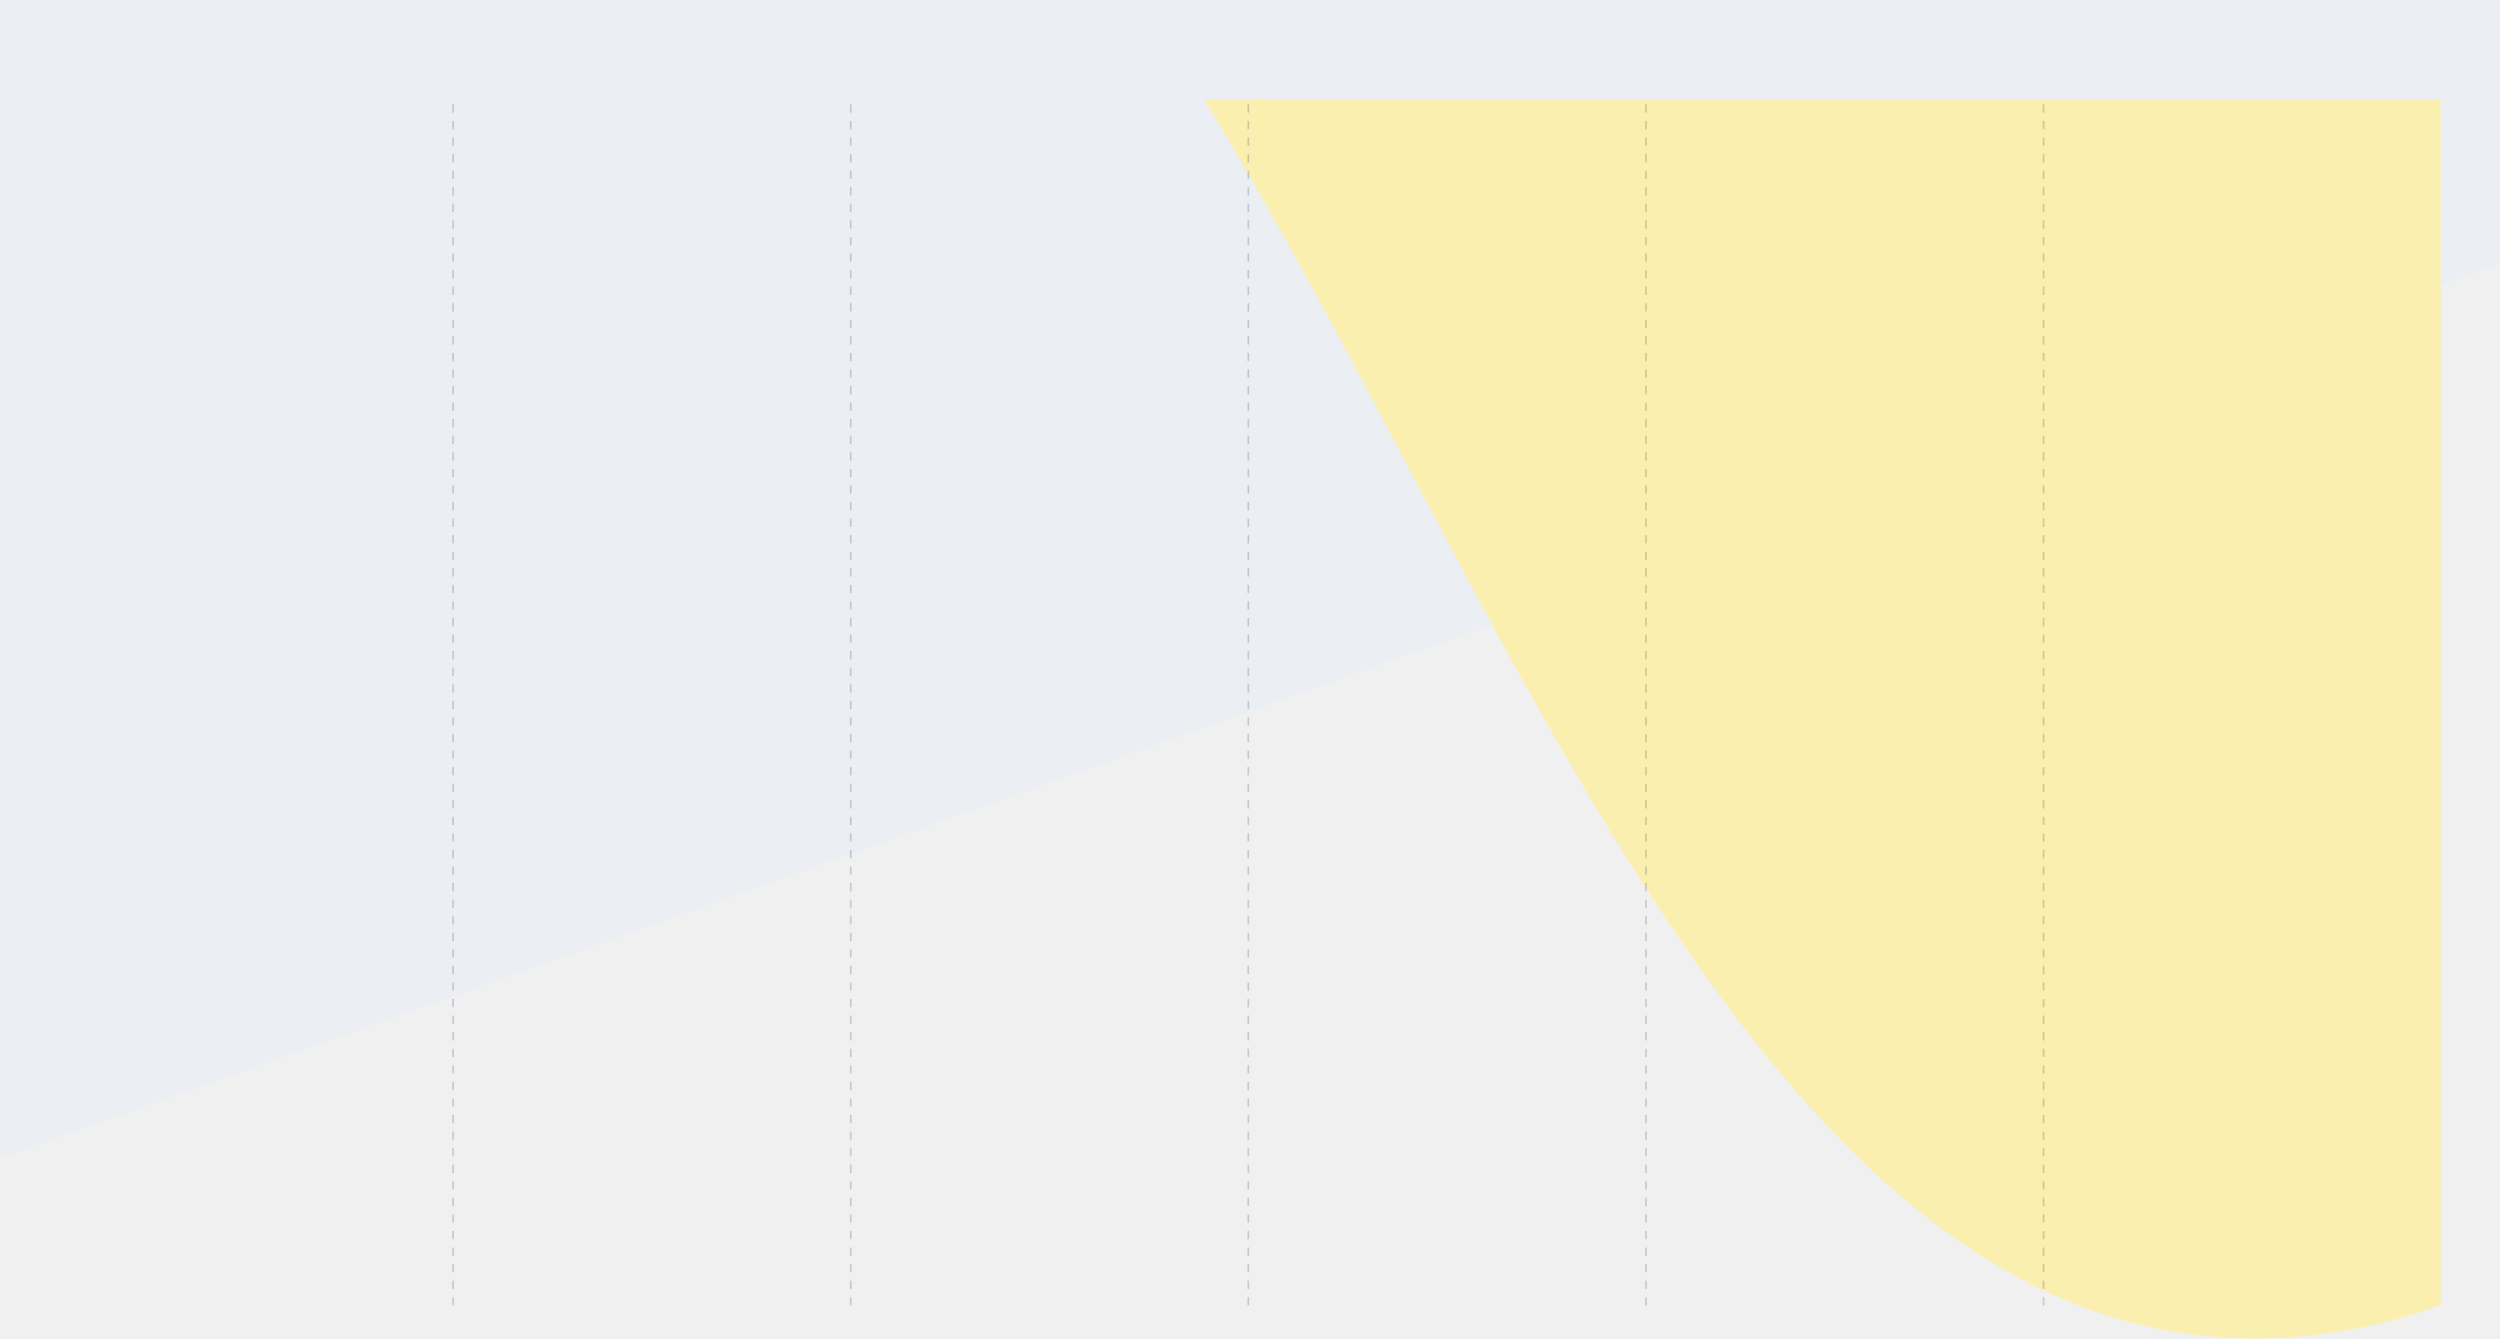
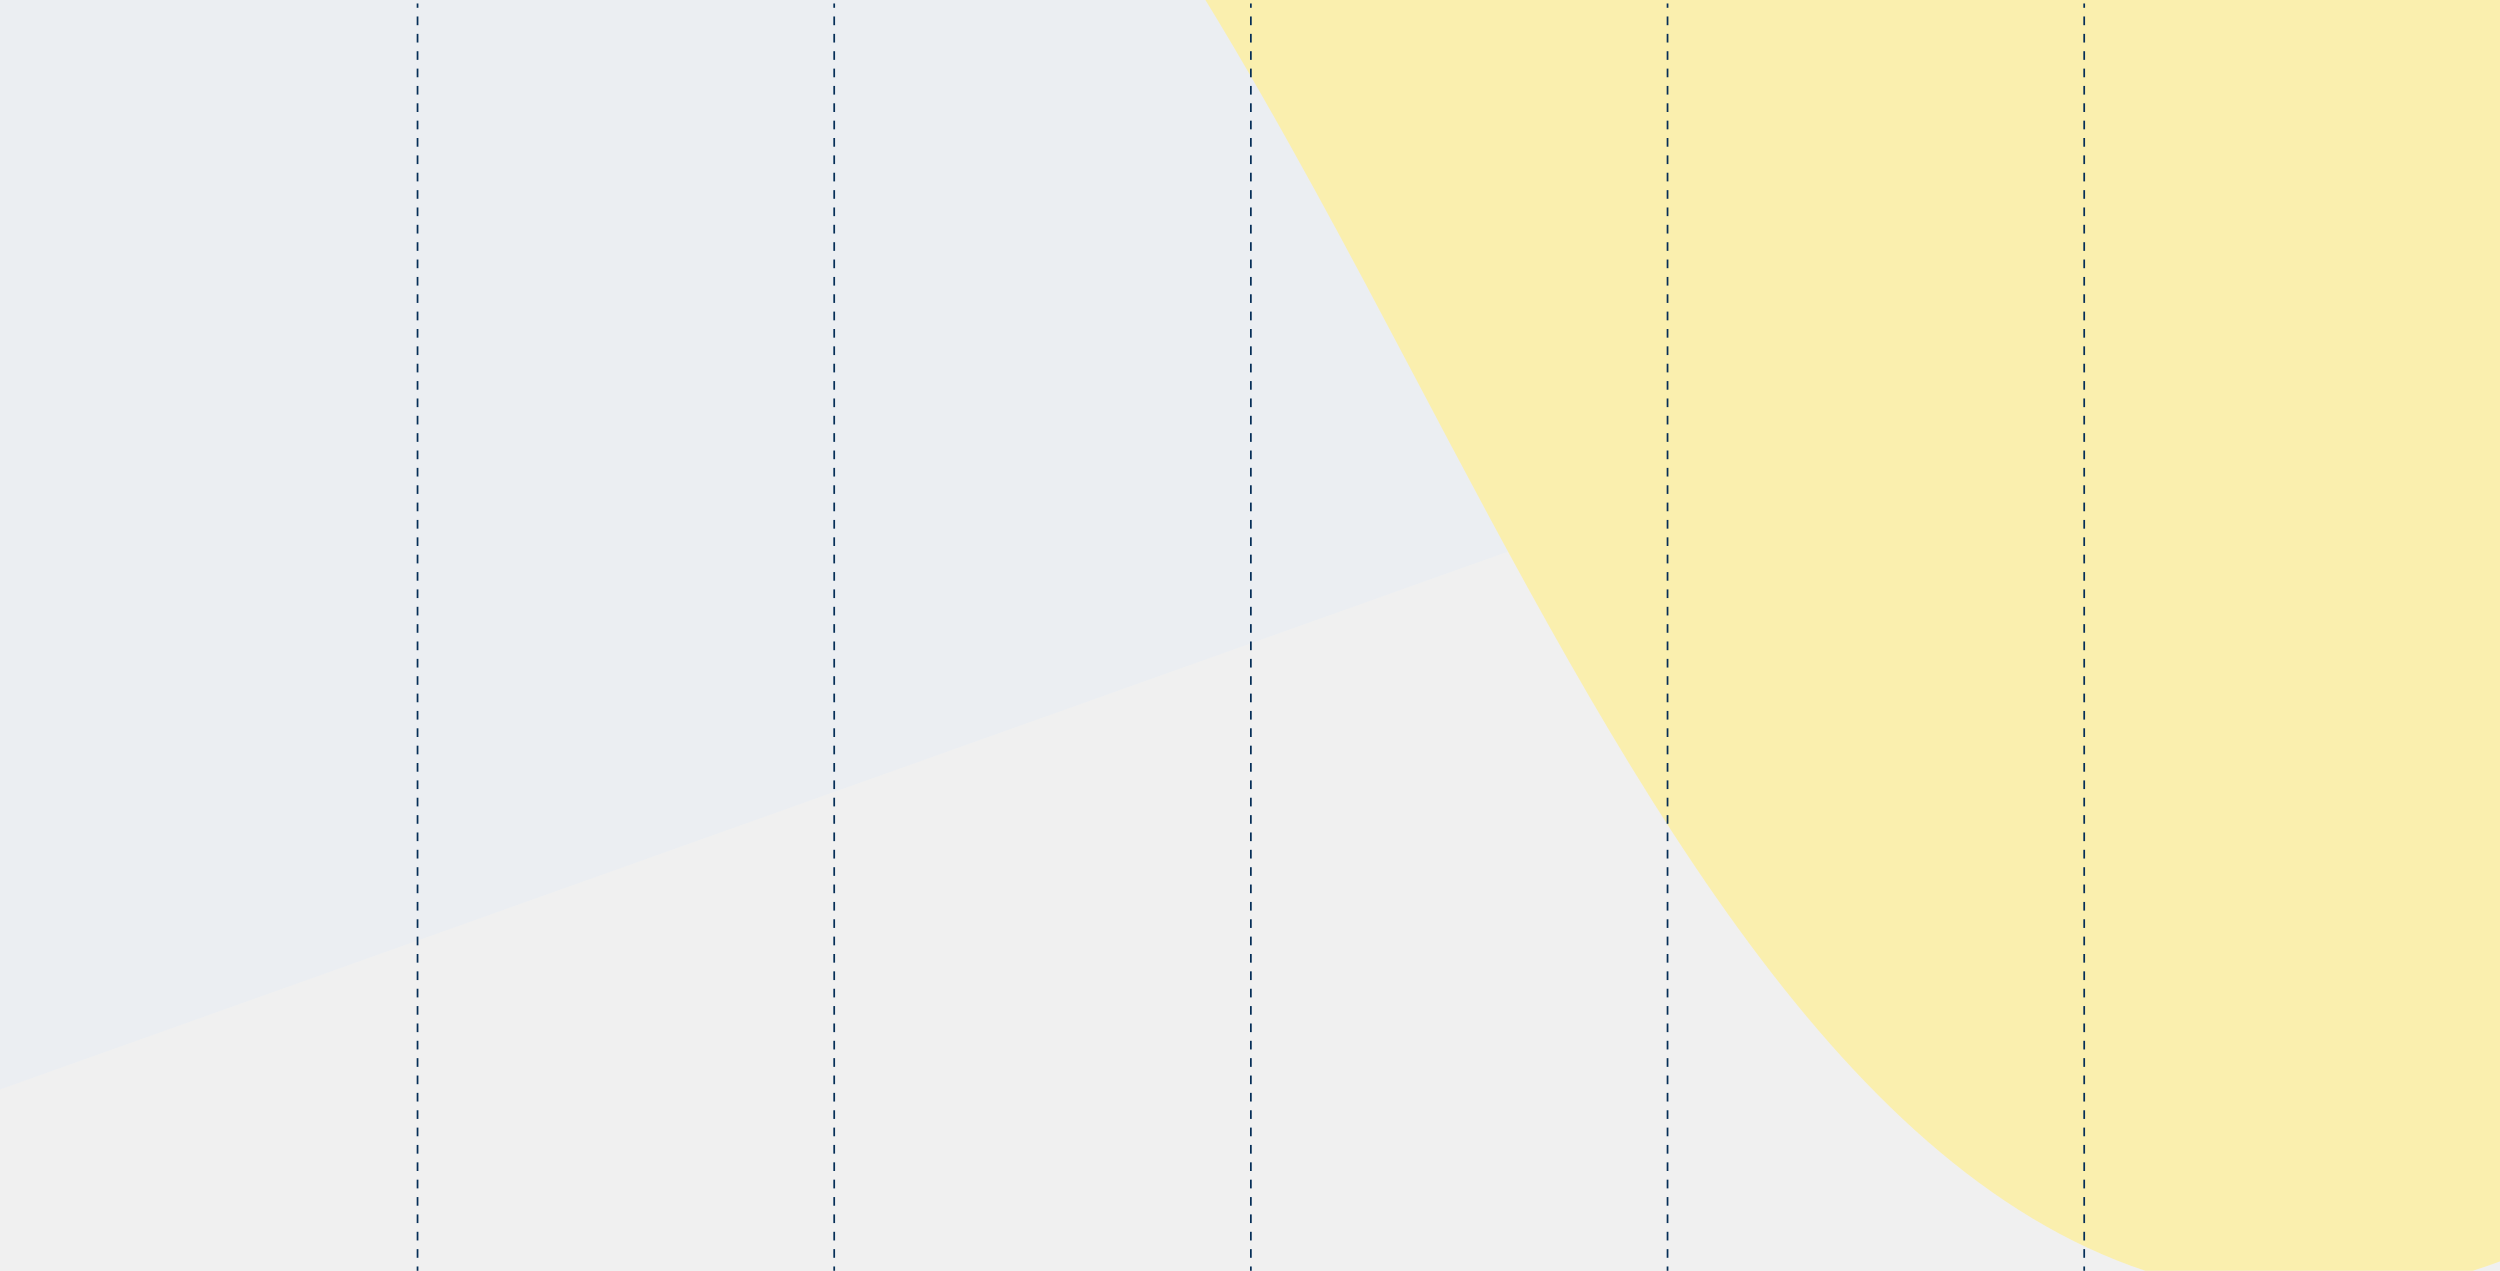
- <svg xmlns="http://www.w3.org/2000/svg" width="1509" height="808" viewBox="0 0 1509 808" fill="none">
-   <path d="M1509 159.5L0.5 699V0H1509V159.5Z" fill="#EBEEF2" />
-   <path d="M846.026 274.466L845.984 274.387L845.869 274.168C812.781 211.501 770.566 131.547 726.719 60L1473.14 60L1473.14 787.5C1454.47 794.539 1434.54 799.906 1413.22 803.448C1148.51 847.425 994.744 556.162 846.026 274.466Z" fill="#FAEFAE" />
-   <g opacity="0.2">
-     <line x1="753.5" y1="63" x2="753.5" y2="793" stroke="#052E57" stroke-dasharray="5 5" />
-     <line x1="513.5" y1="63" x2="513.5" y2="793" stroke="#052E57" stroke-dasharray="5 5" />
-     <line x1="273.5" y1="63" x2="273.5" y2="793" stroke="#052E57" stroke-dasharray="5 5" />
-     <line x1="993.5" y1="63" x2="993.5" y2="793" stroke="#052E57" stroke-dasharray="5 5" />
-     <line x1="1233.5" y1="63" x2="1233.5" y2="793" stroke="#052E57" stroke-dasharray="5 5" />
+ <svg xmlns="http://www.w3.org/2000/svg" width="1440" height="732" viewBox="0 0 1440 732" fill="none">
+   <g clip-path="url(#clip0)">
+     <path d="M1440 0V113.399L0 627V0H1440Z" fill="#EBEEF2" stroke="#EBEEF2" />
+     <path d="M812.869 213.168C779.781 150.501 737.566 70.547 693.719 -1L1440.14 -1L1440.14 726.5C1434.93 728.465 1429.62 730.299 1424.21 732L1235.75 732C1055.06 671.926 932.418 439.613 813.026 213.466L812.984 213.387L812.869 213.168Z" fill="#FAEFAE" />
+     <path fill-rule="evenodd" clip-rule="evenodd" d="M240 4.5L240 2L241 2L241 4.5L240 4.5ZM240 14.5L240 9.5L241 9.5L241 14.5L240 14.5ZM240 24.5L240 19.5L241 19.5L241 24.5L240 24.5ZM240 34.5L240 29.5L241 29.5L241 34.5L240 34.5ZM240 44.5L240 39.5L241 39.5L241 44.5L240 44.5ZM240 54.5L240 49.5L241 49.5L241 54.5L240 54.5ZM240 64.5L240 59.5L241 59.5L241 64.5L240 64.5ZM240 74.5L240 69.5L241 69.5L241 74.5L240 74.5ZM240 84.5L240 79.5L241 79.5L241 84.5L240 84.5ZM240 94.5L240 89.5L241 89.5L241 94.5L240 94.5ZM240 104.5L240 99.5L241 99.5L241 104.5L240 104.5ZM240 114.5L240 109.5L241 109.5L241 114.5L240 114.5ZM240 124.5L240 119.5L241 119.5L241 124.5L240 124.5ZM240 134.5L240 129.5L241 129.5L241 134.5L240 134.5ZM240 144.5L240 139.5L241 139.5L241 144.5L240 144.5ZM240 154.5L240 149.5L241 149.5L241 154.5L240 154.5ZM240 164.5L240 159.5L241 159.5L241 164.5L240 164.5ZM240 174.5L240 169.5L241 169.5L241 174.5L240 174.5ZM240 184.5L240 179.5L241 179.5L241 184.5L240 184.5ZM240 194.5L240 189.5L241 189.5L241 194.5L240 194.5ZM240 204.5L240 199.5L241 199.5L241 204.5L240 204.5ZM240 214.5L240 209.5L241 209.5L241 214.5L240 214.5ZM240 224.5L240 219.5L241 219.5L241 224.5L240 224.5ZM240 234.5L240 229.5L241 229.5L241 234.5L240 234.5ZM240 244.5L240 239.5L241 239.5L241 244.5L240 244.5ZM240 254.5L240 249.5L241 249.5L241 254.5L240 254.5ZM240 264.5L240 259.5L241 259.5L241 264.5L240 264.5ZM240 274.5L240 269.5L241 269.5L241 274.5L240 274.5ZM240 284.5L240 279.5L241 279.5L241 284.5L240 284.5ZM240 294.5L240 289.5L241 289.5L241 294.5L240 294.5ZM240 304.5L240 299.5L241 299.5L241 304.5L240 304.5ZM240 314.5L240 309.5L241 309.5L241 314.5L240 314.5ZM240 324.5L240 319.5L241 319.5L241 324.5L240 324.5ZM240 334.5L240 329.5L241 329.5L241 334.5L240 334.5ZM240 344.5L240 339.5L241 339.5L241 344.5L240 344.5ZM240 354.5L240 349.5L241 349.5L241 354.5L240 354.5ZM240 364.5L240 359.5L241 359.5L241 364.5L240 364.5ZM240 374.5L240 369.5L241 369.5L241 374.5L240 374.5ZM240 384.5L240 379.5L241 379.5L241 384.5L240 384.5ZM240 394.5L240 389.5L241 389.5L241 394.5L240 394.5ZM240 404.5L240 399.5L241 399.5L241 404.5L240 404.5ZM240 414.5L240 409.5L241 409.5L241 414.5L240 414.5ZM240 424.5L240 419.5L241 419.5L241 424.5L240 424.5ZM240 434.5L240 429.5L241 429.5L241 434.5L240 434.5ZM240 444.5L240 439.5L241 439.5L241 444.5L240 444.5ZM240 454.5L240 449.5L241 449.5L241 454.5L240 454.5ZM240 464.5L240 459.5L241 459.5L241 464.5L240 464.5ZM240 474.5L240 469.5L241 469.5L241 474.5L240 474.5ZM240 484.5L240 479.5L241 479.5L241 484.5L240 484.5ZM240 494.5L240 489.5L241 489.5L241 494.5L240 494.5ZM240 504.5L240 499.5L241 499.5L241 504.5L240 504.5ZM240 514.5L240 509.5L241 509.5L241 514.5L240 514.5ZM240 524.5L240 519.5L241 519.5L241 524.5L240 524.5ZM240 534.5L240 529.5L241 529.5L241 534.5L240 534.5ZM240 544.5L240 539.5L241 539.5L241 544.5L240 544.5ZM240 554.5L240 549.5L241 549.5L241 554.5L240 554.5ZM240 564.5L240 559.5L241 559.5L241 564.5L240 564.5ZM240 574.5L240 569.5L241 569.5L241 574.5L240 574.5ZM240 584.5L240 579.5L241 579.5L241 584.5L240 584.5ZM240 594.5L240 589.5L241 589.5L241 594.5L240 594.5ZM240 604.5L240 599.5L241 599.5L241 604.5L240 604.5ZM240 614.5L240 609.5L241 609.5L241 614.5L240 614.5ZM240 624.5L240 619.5L241 619.5L241 624.5L240 624.5ZM240 634.5L240 629.5L241 629.5L241 634.5L240 634.5ZM240 644.5L240 639.5L241 639.5L241 644.5L240 644.5ZM240 654.5L240 649.5L241 649.5L241 654.5L240 654.5ZM240 664.5L240 659.5L241 659.5L241 664.5L240 664.5ZM240 674.5L240 669.5L241 669.5L241 674.5L240 674.5ZM240 684.5L240 679.5L241 679.5L241 684.5L240 684.5ZM240 694.5L240 689.5L241 689.5L241 694.5L240 694.5ZM240 704.5L240 699.5L241 699.5L241 704.5L240 704.5ZM240 714.5L240 709.5L241 709.5L241 714.5L240 714.5ZM240 724.5L240 719.5L241 719.5L241 724.5L240 724.5ZM240 732L240 729.5L241 729.5L241 732L240 732Z" fill="#052E57" />
+     <path fill-rule="evenodd" clip-rule="evenodd" d="M480 4.5L480 2L481 2L481 4.5L480 4.5ZM480 14.5L480 9.5L481 9.5L481 14.5L480 14.5ZM480 24.5L480 19.5L481 19.5L481 24.5L480 24.5ZM480 34.5L480 29.5L481 29.5L481 34.5L480 34.5ZM480 44.5L480 39.5L481 39.5L481 44.5L480 44.5ZM480 54.5L480 49.5L481 49.5L481 54.5L480 54.5ZM480 64.5L480 59.5L481 59.5L481 64.5L480 64.5ZM480 74.5L480 69.5L481 69.5L481 74.5L480 74.5ZM480 84.5L480 79.5L481 79.5L481 84.5L480 84.5ZM480 94.5L480 89.5L481 89.5L481 94.5L480 94.5ZM480 104.5L480 99.5L481 99.5L481 104.5L480 104.5ZM480 114.5L480 109.5L481 109.5L481 114.5L480 114.5ZM480 124.5L480 119.5L481 119.5L481 124.5L480 124.5ZM480 134.5L480 129.5L481 129.5L481 134.5L480 134.5ZM480 144.5L480 139.5L481 139.5L481 144.5L480 144.5ZM480 154.5L480 149.5L481 149.5L481 154.5L480 154.5ZM480 164.5L480 159.5L481 159.5L481 164.5L480 164.5ZM480 174.5L480 169.5L481 169.5L481 174.5L480 174.5ZM480 184.5L480 179.5L481 179.5L481 184.5L480 184.5ZM480 194.5L480 189.5L481 189.5L481 194.5L480 194.5ZM480 204.5L480 199.5L481 199.5L481 204.5L480 204.5ZM480 214.5L480 209.5L481 209.5L481 214.5L480 214.5ZM480 224.5L480 219.5L481 219.5L481 224.5L480 224.5ZM480 234.5L480 229.5L481 229.5L481 234.5L480 234.5ZM480 244.5L480 239.5L481 239.5L481 244.5L480 244.5ZM480 254.5L480 249.5L481 249.5L481 254.5L480 254.5ZM480 264.5L480 259.5L481 259.5L481 264.5L480 264.5ZM480 274.5L480 269.5L481 269.5L481 274.5L480 274.5ZM480 284.5L480 279.5L481 279.5L481 284.5L480 284.5ZM480 294.5L480 289.5L481 289.5L481 294.5L480 294.5ZM480 304.5L480 299.5L481 299.5L481 304.5L480 304.5ZM480 314.5L480 309.5L481 309.5L481 314.5L480 314.5ZM480 324.5L480 319.5L481 319.5L481 324.5L480 324.5ZM480 334.5L480 329.5L481 329.5L481 334.5L480 334.5ZM480 344.5L480 339.5L481 339.5L481 344.5L480 344.5ZM480 354.5L480 349.5L481 349.5L481 354.5L480 354.5ZM480 364.5L480 359.5L481 359.5L481 364.5L480 364.5ZM480 374.5L480 369.5L481 369.5L481 374.5L480 374.5ZM480 384.5L480 379.5L481 379.5L481 384.5L480 384.5ZM480 394.5L480 389.5L481 389.5L481 394.5L480 394.5ZM480 404.5L480 399.5L481 399.5L481 404.5L480 404.5ZM480 414.5L480 409.5L481 409.5L481 414.5L480 414.5ZM480 424.5L480 419.5L481 419.5L481 424.5L480 424.5ZM480 434.5L480 429.5L481 429.5L481 434.5L480 434.5ZM480 444.5L480 439.5L481 439.5L481 444.5L480 444.5ZM480 454.5L480 449.5L481 449.5L481 454.5L480 454.5ZM480 464.5L480 459.5L481 459.5L481 464.5L480 464.5ZM480 474.5L480 469.5L481 469.5L481 474.5L480 474.5ZM480 484.5L480 479.5L481 479.5L481 484.5L480 484.5ZM480 494.5L480 489.5L481 489.5L481 494.5L480 494.5ZM480 504.5L480 499.5L481 499.5L481 504.5L480 504.5ZM480 514.5L480 509.5L481 509.5L481 514.5L480 514.5ZM480 524.5L480 519.5L481 519.5L481 524.5L480 524.5ZM480 534.5L480 529.5L481 529.5L481 534.5L480 534.5ZM480 544.5L480 539.5L481 539.5L481 544.5L480 544.5ZM480 554.5L480 549.5L481 549.5L481 554.5L480 554.5ZM480 564.5L480 559.5L481 559.5L481 564.5L480 564.5ZM480 574.5L480 569.5L481 569.5L481 574.5L480 574.5ZM480 584.5L480 579.5L481 579.5L481 584.5L480 584.5ZM480 594.5L480 589.5L481 589.5L481 594.5L480 594.5ZM480 604.5L480 599.5L481 599.5L481 604.5L480 604.5ZM480 614.5L480 609.5L481 609.5L481 614.5L480 614.5ZM480 624.5L480 619.5L481 619.5L481 624.5L480 624.5ZM480 634.5L480 629.5L481 629.5L481 634.5L480 634.5ZM480 644.5L480 639.5L481 639.5L481 644.5L480 644.5ZM480 654.5L480 649.5L481 649.5L481 654.5L480 654.5ZM480 664.5L480 659.5L481 659.5L481 664.5L480 664.5ZM480 674.5L480 669.5L481 669.5L481 674.5L480 674.5ZM480 684.5L480 679.5L481 679.5L481 684.5L480 684.5ZM480 694.5L480 689.5L481 689.5L481 694.5L480 694.5ZM480 704.5L480 699.5L481 699.5L481 704.5L480 704.5ZM480 714.5L480 709.5L481 709.5L481 714.5L480 714.5ZM480 724.5L480 719.5L481 719.5L481 724.5L480 724.5ZM480 732L480 729.5L481 729.5L481 732L480 732Z" fill="#052E57" />
+     <path fill-rule="evenodd" clip-rule="evenodd" d="M720 4.5L720 2L721 2L721 4.5L720 4.5ZM720 14.5L720 9.5L721 9.5L721 14.5L720 14.5ZM720 24.5L720 19.5L721 19.5L721 24.5L720 24.5ZM720 34.5L720 29.5L721 29.5L721 34.5L720 34.5ZM720 44.5L720 39.5L721 39.5L721 44.5L720 44.5ZM720 54.5L720 49.5L721 49.5L721 54.5L720 54.5ZM720 64.5L720 59.5L721 59.5L721 64.5L720 64.5ZM720 74.5L720 69.5L721 69.5L721 74.5L720 74.5ZM720 84.5L720 79.5L721 79.5L721 84.5L720 84.5ZM720 94.5L720 89.5L721 89.5L721 94.5L720 94.5ZM720 104.5L720 99.5L721 99.5L721 104.5L720 104.5ZM720 114.5L720 109.5L721 109.5L721 114.5L720 114.5ZM720 124.5L720 119.5L721 119.5L721 124.5L720 124.5ZM720 134.5L720 129.5L721 129.5L721 134.5L720 134.5ZM720 144.5L720 139.5L721 139.5L721 144.5L720 144.5ZM720 154.5L720 149.5L721 149.5L721 154.5L720 154.5ZM720 164.5L720 159.5L721 159.5L721 164.5L720 164.5ZM720 174.5L720 169.5L721 169.5L721 174.5L720 174.5ZM720 184.5L720 179.5L721 179.5L721 184.5L720 184.5ZM720 194.5L720 189.5L721 189.5L721 194.5L720 194.5ZM720 204.5L720 199.5L721 199.5L721 204.5L720 204.5ZM720 214.5L720 209.5L721 209.5L721 214.5L720 214.5ZM720 224.5L720 219.5L721 219.5L721 224.5L720 224.5ZM720 234.5L720 229.5L721 229.5L721 234.5L720 234.5ZM720 244.5L720 239.5L721 239.5L721 244.5L720 244.5ZM720 254.5L720 249.5L721 249.5L721 254.5L720 254.5ZM720 264.5L720 259.5L721 259.5L721 264.5L720 264.5ZM720 274.5L720 269.5L721 269.5L721 274.5L720 274.5ZM720 284.5L720 279.5L721 279.5L721 284.5L720 284.5ZM720 294.5L720 289.5L721 289.5L721 294.5L720 294.5ZM720 304.5L720 299.5L721 299.5L721 304.5L720 304.5ZM720 314.5L720 309.5L721 309.5L721 314.5L720 314.5ZM720 324.5L720 319.5L721 319.5L721 324.5L720 324.5ZM720 334.5L720 329.5L721 329.5L721 334.5L720 334.5ZM720 344.5L720 339.5L721 339.5L721 344.5L720 344.5ZM720 354.5L720 349.5L721 349.5L721 354.5L720 354.5ZM720 364.5L720 359.5L721 359.5L721 364.5L720 364.5ZM720 374.5L720 369.5L721 369.5L721 374.5L720 374.5ZM720 384.5L720 379.5L721 379.5L721 384.5L720 384.5ZM720 394.5L720 389.5L721 389.5L721 394.5L720 394.5ZM720 404.5L720 399.5L721 399.5L721 404.5L720 404.5ZM720 414.5L720 409.5L721 409.5L721 414.5L720 414.5ZM720 424.5L720 419.5L721 419.5L721 424.5L720 424.5ZM720 434.5L720 429.5L721 429.5L721 434.5L720 434.5ZM720 444.5L720 439.5L721 439.5L721 444.5L720 444.5ZM720 454.5L720 449.5L721 449.5L721 454.5L720 454.5ZM720 464.5L720 459.5L721 459.5L721 464.5L720 464.5ZM720 474.5L720 469.5L721 469.5L721 474.5L720 474.5ZM720 484.5L720 479.5L721 479.5L721 484.5L720 484.5ZM720 494.5L720 489.5L721 489.5L721 494.5L720 494.5ZM720 504.5L720 499.5L721 499.5L721 504.5L720 504.5ZM720 514.5L720 509.5L721 509.5L721 514.5L720 514.5ZM720 524.5L720 519.5L721 519.5L721 524.5L720 524.5ZM720 534.5L720 529.5L721 529.5L721 534.5L720 534.5ZM720 544.5L720 539.5L721 539.5L721 544.5L720 544.5ZM720 554.5L720 549.5L721 549.5L721 554.5L720 554.5ZM720 564.5L720 559.5L721 559.5L721 564.5L720 564.5ZM720 574.5L720 569.5L721 569.5L721 574.5L720 574.5ZM720 584.5L720 579.5L721 579.5L721 584.5L720 584.5ZM720 594.5L720 589.5L721 589.5L721 594.5L720 594.5ZM720 604.5L720 599.5L721 599.5L721 604.5L720 604.5ZM720 614.5L720 609.5L721 609.5L721 614.5L720 614.5ZM720 624.5L720 619.5L721 619.5L721 624.5L720 624.5ZM720 634.5L720 629.5L721 629.5L721 634.5L720 634.5ZM720 644.5L720 639.5L721 639.5L721 644.5L720 644.5ZM720 654.5L720 649.5L721 649.5L721 654.5L720 654.5ZM720 664.5L720 659.5L721 659.5L721 664.5L720 664.5ZM720 674.5L720 669.5L721 669.5L721 674.5L720 674.5ZM720 684.5L720 679.5L721 679.5L721 684.5L720 684.5ZM720 694.5L720 689.5L721 689.5L721 694.5L720 694.5ZM720 704.5L720 699.5L721 699.5L721 704.5L720 704.5ZM720 714.5L720 709.5L721 709.5L721 714.5L720 714.5ZM720 724.5L720 719.5L721 719.5L721 724.5L720 724.5ZM720 732L720 729.5L721 729.5L721 732L720 732Z" fill="#052E57" />
+     <path fill-rule="evenodd" clip-rule="evenodd" d="M960 4.5L960 2L961 2L961 4.5L960 4.5ZM960 14.5L960 9.5L961 9.5L961 14.5L960 14.5ZM960 24.5L960 19.5L961 19.5L961 24.5L960 24.5ZM960 34.5L960 29.5L961 29.5L961 34.5L960 34.5ZM960 44.5L960 39.5L961 39.5L961 44.5L960 44.5ZM960 54.5L960 49.5L961 49.5L961 54.5L960 54.5ZM960 64.5L960 59.5L961 59.5L961 64.5L960 64.5ZM960 74.5L960 69.5L961 69.5L961 74.5L960 74.5ZM960 84.5L960 79.5L961 79.5L961 84.5L960 84.5ZM960 94.5L960 89.5L961 89.5L961 94.5L960 94.5ZM960 104.5L960 99.5L961 99.5L961 104.5L960 104.5ZM960 114.5L960 109.5L961 109.5L961 114.5L960 114.5ZM960 124.5L960 119.5L961 119.5L961 124.5L960 124.5ZM960 134.5L960 129.5L961 129.5L961 134.5L960 134.5ZM960 144.5L960 139.5L961 139.5L961 144.5L960 144.5ZM960 154.5L960 149.5L961 149.5L961 154.5L960 154.5ZM960 164.5L960 159.5L961 159.5L961 164.5L960 164.5ZM960 174.5L960 169.5L961 169.5L961 174.5L960 174.5ZM960 184.5L960 179.5L961 179.5L961 184.5L960 184.5ZM960 194.5L960 189.5L961 189.5L961 194.5L960 194.5ZM960 204.5L960 199.5L961 199.5L961 204.5L960 204.5ZM960 214.5L960 209.5L961 209.5L961 214.5L960 214.5ZM960 224.5L960 219.5L961 219.5L961 224.5L960 224.5ZM960 234.5L960 229.5L961 229.5L961 234.5L960 234.5ZM960 244.5L960 239.5L961 239.5L961 244.5L960 244.5ZM960 254.5L960 249.5L961 249.5L961 254.5L960 254.5ZM960 264.5L960 259.5L961 259.5L961 264.5L960 264.5ZM960 274.5L960 269.5L961 269.5L961 274.5L960 274.5ZM960 284.5L960 279.5L961 279.5L961 284.5L960 284.5ZM960 294.5L960 289.5L961 289.5L961 294.5L960 294.5ZM960 304.5L960 299.5L961 299.5L961 304.5L960 304.5ZM960 314.5L960 309.5L961 309.5L961 314.5L960 314.5ZM960 324.5L960 319.5L961 319.5L961 324.5L960 324.5ZM960 334.5L960 329.5L961 329.5L961 334.5L960 334.5ZM960 344.5L960 339.5L961 339.5L961 344.5L960 344.5ZM960 354.5L960 349.5L961 349.5L961 354.5L960 354.5ZM960 364.5L960 359.5L961 359.5L961 364.5L960 364.5ZM960 374.5L960 369.5L961 369.5L961 374.5L960 374.5ZM960 384.5L960 379.5L961 379.5L961 384.5L960 384.5ZM960 394.5L960 389.5L961 389.5L961 394.5L960 394.5ZM960 404.5L960 399.5L961 399.5L961 404.5L960 404.5ZM960 414.5L960 409.5L961 409.5L961 414.5L960 414.5ZM960 424.5L960 419.5L961 419.5L961 424.5L960 424.5ZM960 434.5L960 429.5L961 429.5L961 434.5L960 434.5ZM960 444.5L960 439.5L961 439.5L961 444.5L960 444.5ZM960 454.5L960 449.5L961 449.5L961 454.5L960 454.5ZM960 464.5L960 459.5L961 459.5L961 464.5L960 464.5ZM960 474.5L960 469.5L961 469.5L961 474.5L960 474.5ZM960 484.5L960 479.5L961 479.5L961 484.5L960 484.5ZM960 494.5L960 489.5L961 489.5L961 494.5L960 494.5ZM960 504.5L960 499.5L961 499.5L961 504.5L960 504.5ZM960 514.5L960 509.5L961 509.5L961 514.5L960 514.5ZM960 524.5L960 519.5L961 519.5L961 524.5L960 524.5ZM960 534.5L960 529.5L961 529.5L961 534.5L960 534.5ZM960 544.5L960 539.5L961 539.5L961 544.5L960 544.5ZM960 554.5L960 549.5L961 549.5L961 554.5L960 554.5ZM960 564.5L960 559.5L961 559.5L961 564.5L960 564.5ZM960 574.5L960 569.5L961 569.5L961 574.5L960 574.5ZM960 584.5L960 579.5L961 579.5L961 584.5L960 584.5ZM960 594.5L960 589.5L961 589.5L961 594.5L960 594.5ZM960 604.5L960 599.5L961 599.5L961 604.5L960 604.5ZM960 614.5L960 609.5L961 609.5L961 614.5L960 614.5ZM960 624.5L960 619.5L961 619.5L961 624.5L960 624.5ZM960 634.5L960 629.5L961 629.5L961 634.5L960 634.5ZM960 644.5L960 639.5L961 639.5L961 644.5L960 644.5ZM960 654.5L960 649.5L961 649.5L961 654.5L960 654.5ZM960 664.5L960 659.5L961 659.5L961 664.5L960 664.5ZM960 674.5L960 669.5L961 669.5L961 674.5L960 674.5ZM960 684.5L960 679.5L961 679.5L961 684.5L960 684.5ZM960 694.5L960 689.5L961 689.5L961 694.5L960 694.5ZM960 704.5L960 699.5L961 699.5L961 704.5L960 704.5ZM960 714.5L960 709.5L961 709.5L961 714.5L960 714.5ZM960 724.5L960 719.5L961 719.5L961 724.5L960 724.5ZM960 732L960 729.5L961 729.5L961 732L960 732Z" fill="#052E57" />
+     <path fill-rule="evenodd" clip-rule="evenodd" d="M1200 4.5L1200 2L1201 2L1201 4.5L1200 4.5ZM1200 14.5L1200 9.5L1201 9.5L1201 14.5L1200 14.5ZM1200 24.5L1200 19.5L1201 19.5L1201 24.5L1200 24.5ZM1200 34.5L1200 29.5L1201 29.5L1201 34.5L1200 34.5ZM1200 44.5L1200 39.5L1201 39.5L1201 44.5L1200 44.5ZM1200 54.5L1200 49.5L1201 49.5L1201 54.5L1200 54.5ZM1200 64.5L1200 59.5L1201 59.5L1201 64.5L1200 64.5ZM1200 74.5L1200 69.5L1201 69.5L1201 74.5L1200 74.5ZM1200 84.5L1200 79.5L1201 79.5L1201 84.5L1200 84.5ZM1200 94.5L1200 89.5L1201 89.5L1201 94.5L1200 94.5ZM1200 104.5L1200 99.5L1201 99.5L1201 104.5L1200 104.5ZM1200 114.5L1200 109.5L1201 109.5L1201 114.5L1200 114.5ZM1200 124.5L1200 119.5L1201 119.5L1201 124.5L1200 124.5ZM1200 134.5L1200 129.5L1201 129.5L1201 134.5L1200 134.5ZM1200 144.5L1200 139.5L1201 139.5L1201 144.5L1200 144.5ZM1200 154.5L1200 149.5L1201 149.5L1201 154.5L1200 154.5ZM1200 164.5L1200 159.5L1201 159.5L1201 164.5L1200 164.5ZM1200 174.5L1200 169.5L1201 169.5L1201 174.5L1200 174.5ZM1200 184.5L1200 179.5L1201 179.5L1201 184.5L1200 184.5ZM1200 194.5L1200 189.5L1201 189.5L1201 194.5L1200 194.5ZM1200 204.5L1200 199.5L1201 199.5L1201 204.5L1200 204.5ZM1200 214.5L1200 209.5L1201 209.5L1201 214.5L1200 214.5ZM1200 224.5L1200 219.5L1201 219.5L1201 224.5L1200 224.5ZM1200 234.5L1200 229.5L1201 229.5L1201 234.5L1200 234.5ZM1200 244.5L1200 239.5L1201 239.5L1201 244.5L1200 244.5ZM1200 254.5L1200 249.5L1201 249.5L1201 254.5L1200 254.5ZM1200 264.5L1200 259.5L1201 259.5L1201 264.5L1200 264.5ZM1200 274.5L1200 269.5L1201 269.5L1201 274.5L1200 274.5ZM1200 284.5L1200 279.5L1201 279.5L1201 284.5L1200 284.5ZM1200 294.5L1200 289.5L1201 289.5L1201 294.5L1200 294.5ZM1200 304.5L1200 299.5L1201 299.5L1201 304.5L1200 304.5ZM1200 314.5L1200 309.5L1201 309.5L1201 314.5L1200 314.5ZM1200 324.5L1200 319.5L1201 319.5L1201 324.5L1200 324.5ZM1200 334.5L1200 329.5L1201 329.5L1201 334.5L1200 334.5ZM1200 344.5L1200 339.5L1201 339.5L1201 344.5L1200 344.5ZM1200 354.5L1200 349.5L1201 349.5L1201 354.5L1200 354.5ZM1200 364.5L1200 359.5L1201 359.5L1201 364.5L1200 364.5ZM1200 374.5L1200 369.5L1201 369.5L1201 374.5L1200 374.5ZM1200 384.5L1200 379.5L1201 379.5L1201 384.5L1200 384.5ZM1200 394.5L1200 389.5L1201 389.5L1201 394.5L1200 394.5ZM1200 404.5L1200 399.5L1201 399.5L1201 404.5L1200 404.5ZM1200 414.5L1200 409.5L1201 409.5L1201 414.5L1200 414.5ZM1200 424.5L1200 419.5L1201 419.5L1201 424.5L1200 424.5ZM1200 434.5L1200 429.5L1201 429.5L1201 434.5L1200 434.5ZM1200 444.5L1200 439.5L1201 439.5L1201 444.5L1200 444.5ZM1200 454.5L1200 449.5L1201 449.5L1201 454.5L1200 454.5ZM1200 464.5L1200 459.5L1201 459.5L1201 464.5L1200 464.5ZM1200 474.5L1200 469.5L1201 469.5L1201 474.5L1200 474.5ZM1200 484.5L1200 479.5L1201 479.5L1201 484.5L1200 484.5ZM1200 494.5L1200 489.5L1201 489.5L1201 494.5L1200 494.5ZM1200 504.5L1200 499.5L1201 499.5L1201 504.5L1200 504.5ZM1200 514.5L1200 509.5L1201 509.5L1201 514.5L1200 514.5ZM1200 524.5L1200 519.5L1201 519.5L1201 524.5L1200 524.5ZM1200 534.5L1200 529.5L1201 529.5L1201 534.5L1200 534.5ZM1200 544.5L1200 539.5L1201 539.5L1201 544.5L1200 544.5ZM1200 554.5L1200 549.5L1201 549.5L1201 554.5L1200 554.5ZM1200 564.5L1200 559.5L1201 559.5L1201 564.5L1200 564.5ZM1200 574.5L1200 569.5L1201 569.5L1201 574.5L1200 574.5ZM1200 584.5L1200 579.5L1201 579.5L1201 584.5L1200 584.5ZM1200 594.5L1200 589.5L1201 589.5L1201 594.5L1200 594.5ZM1200 604.5L1200 599.5L1201 599.5L1201 604.5L1200 604.5ZM1200 614.5L1200 609.5L1201 609.5L1201 614.5L1200 614.5ZM1200 624.5L1200 619.5L1201 619.5L1201 624.5L1200 624.5ZM1200 634.5L1200 629.5L1201 629.5L1201 634.5L1200 634.5ZM1200 644.5L1200 639.5L1201 639.5L1201 644.5L1200 644.5ZM1200 654.5L1200 649.5L1201 649.5L1201 654.5L1200 654.5ZM1200 664.5L1200 659.5L1201 659.5L1201 664.5L1200 664.5ZM1200 674.5L1200 669.5L1201 669.5L1201 674.5L1200 674.5ZM1200 684.5L1200 679.5L1201 679.5L1201 684.5L1200 684.5ZM1200 694.5L1200 689.5L1201 689.5L1201 694.5L1200 694.5ZM1200 704.5L1200 699.5L1201 699.5L1201 704.5L1200 704.5ZM1200 714.5L1200 709.5L1201 709.5L1201 714.5L1200 714.5ZM1200 724.5L1200 719.5L1201 719.5L1201 724.5L1200 724.5ZM1200 732L1200 729.5L1201 729.5L1201 732L1200 732Z" fill="#052E57" />
  </g>
+   <defs>
+     <clipPath id="clip0">
+       <rect width="1440" height="732" fill="white" />
+     </clipPath>
+   </defs>
</svg>
